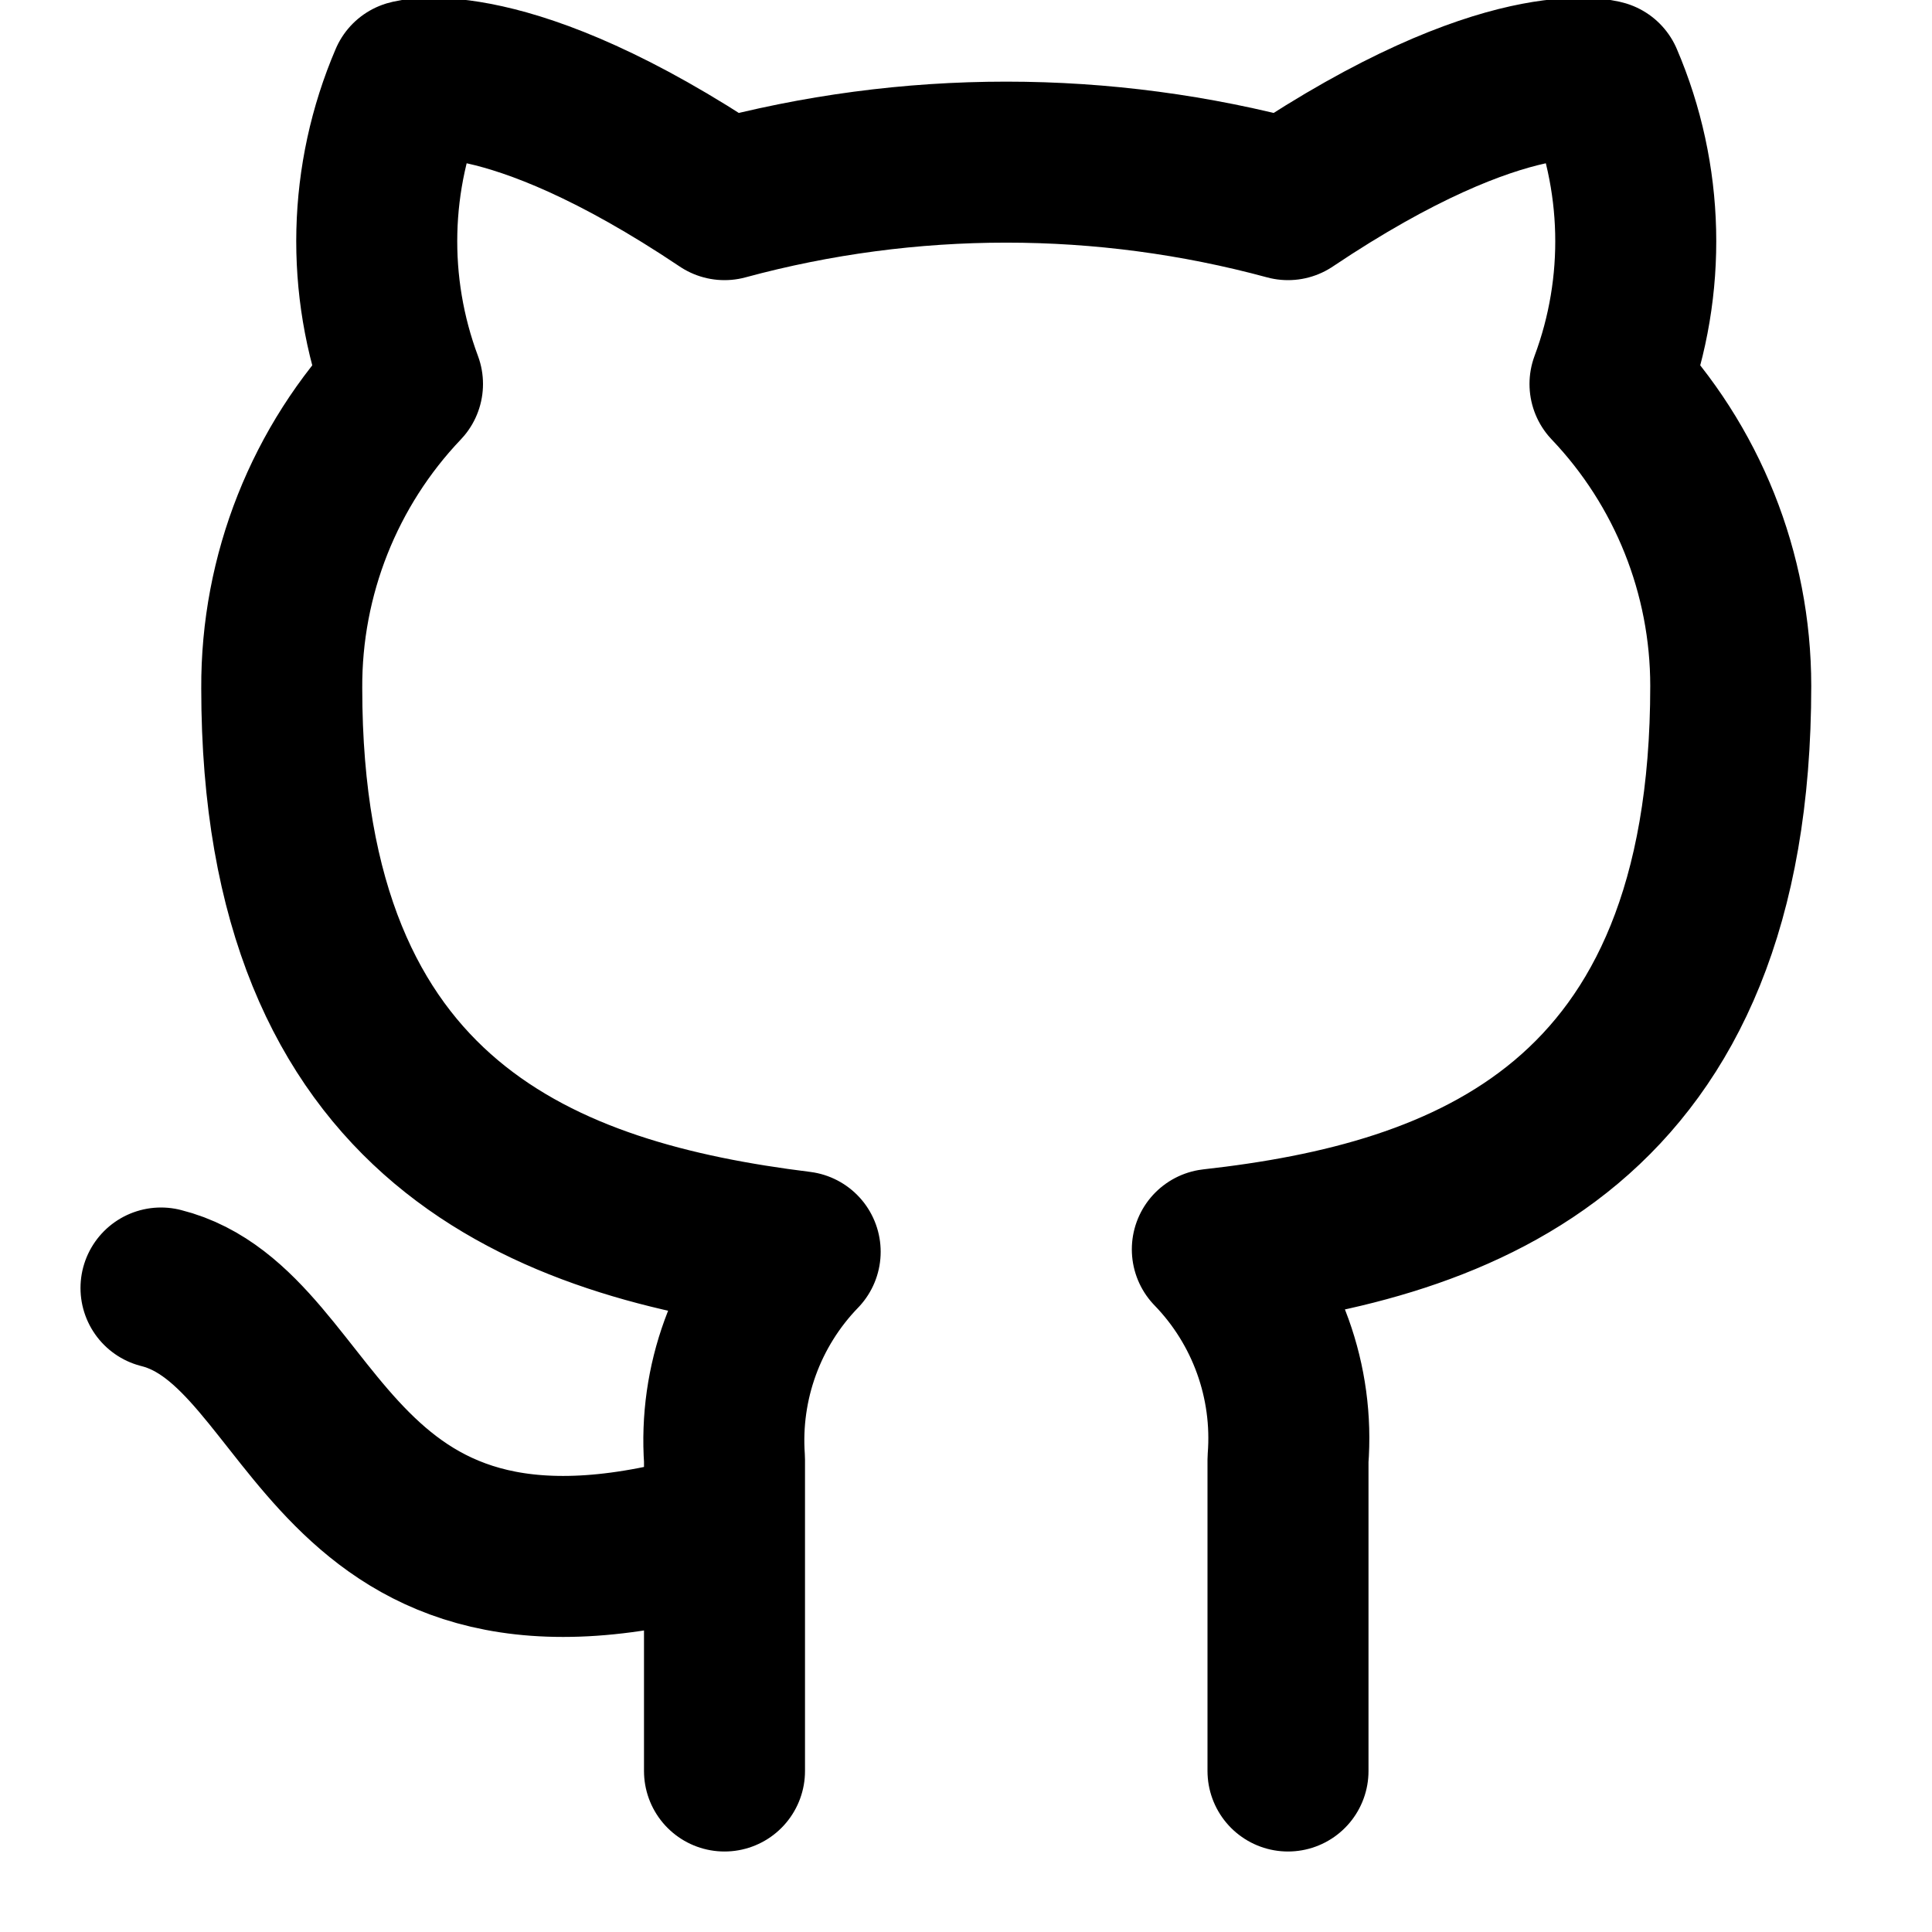
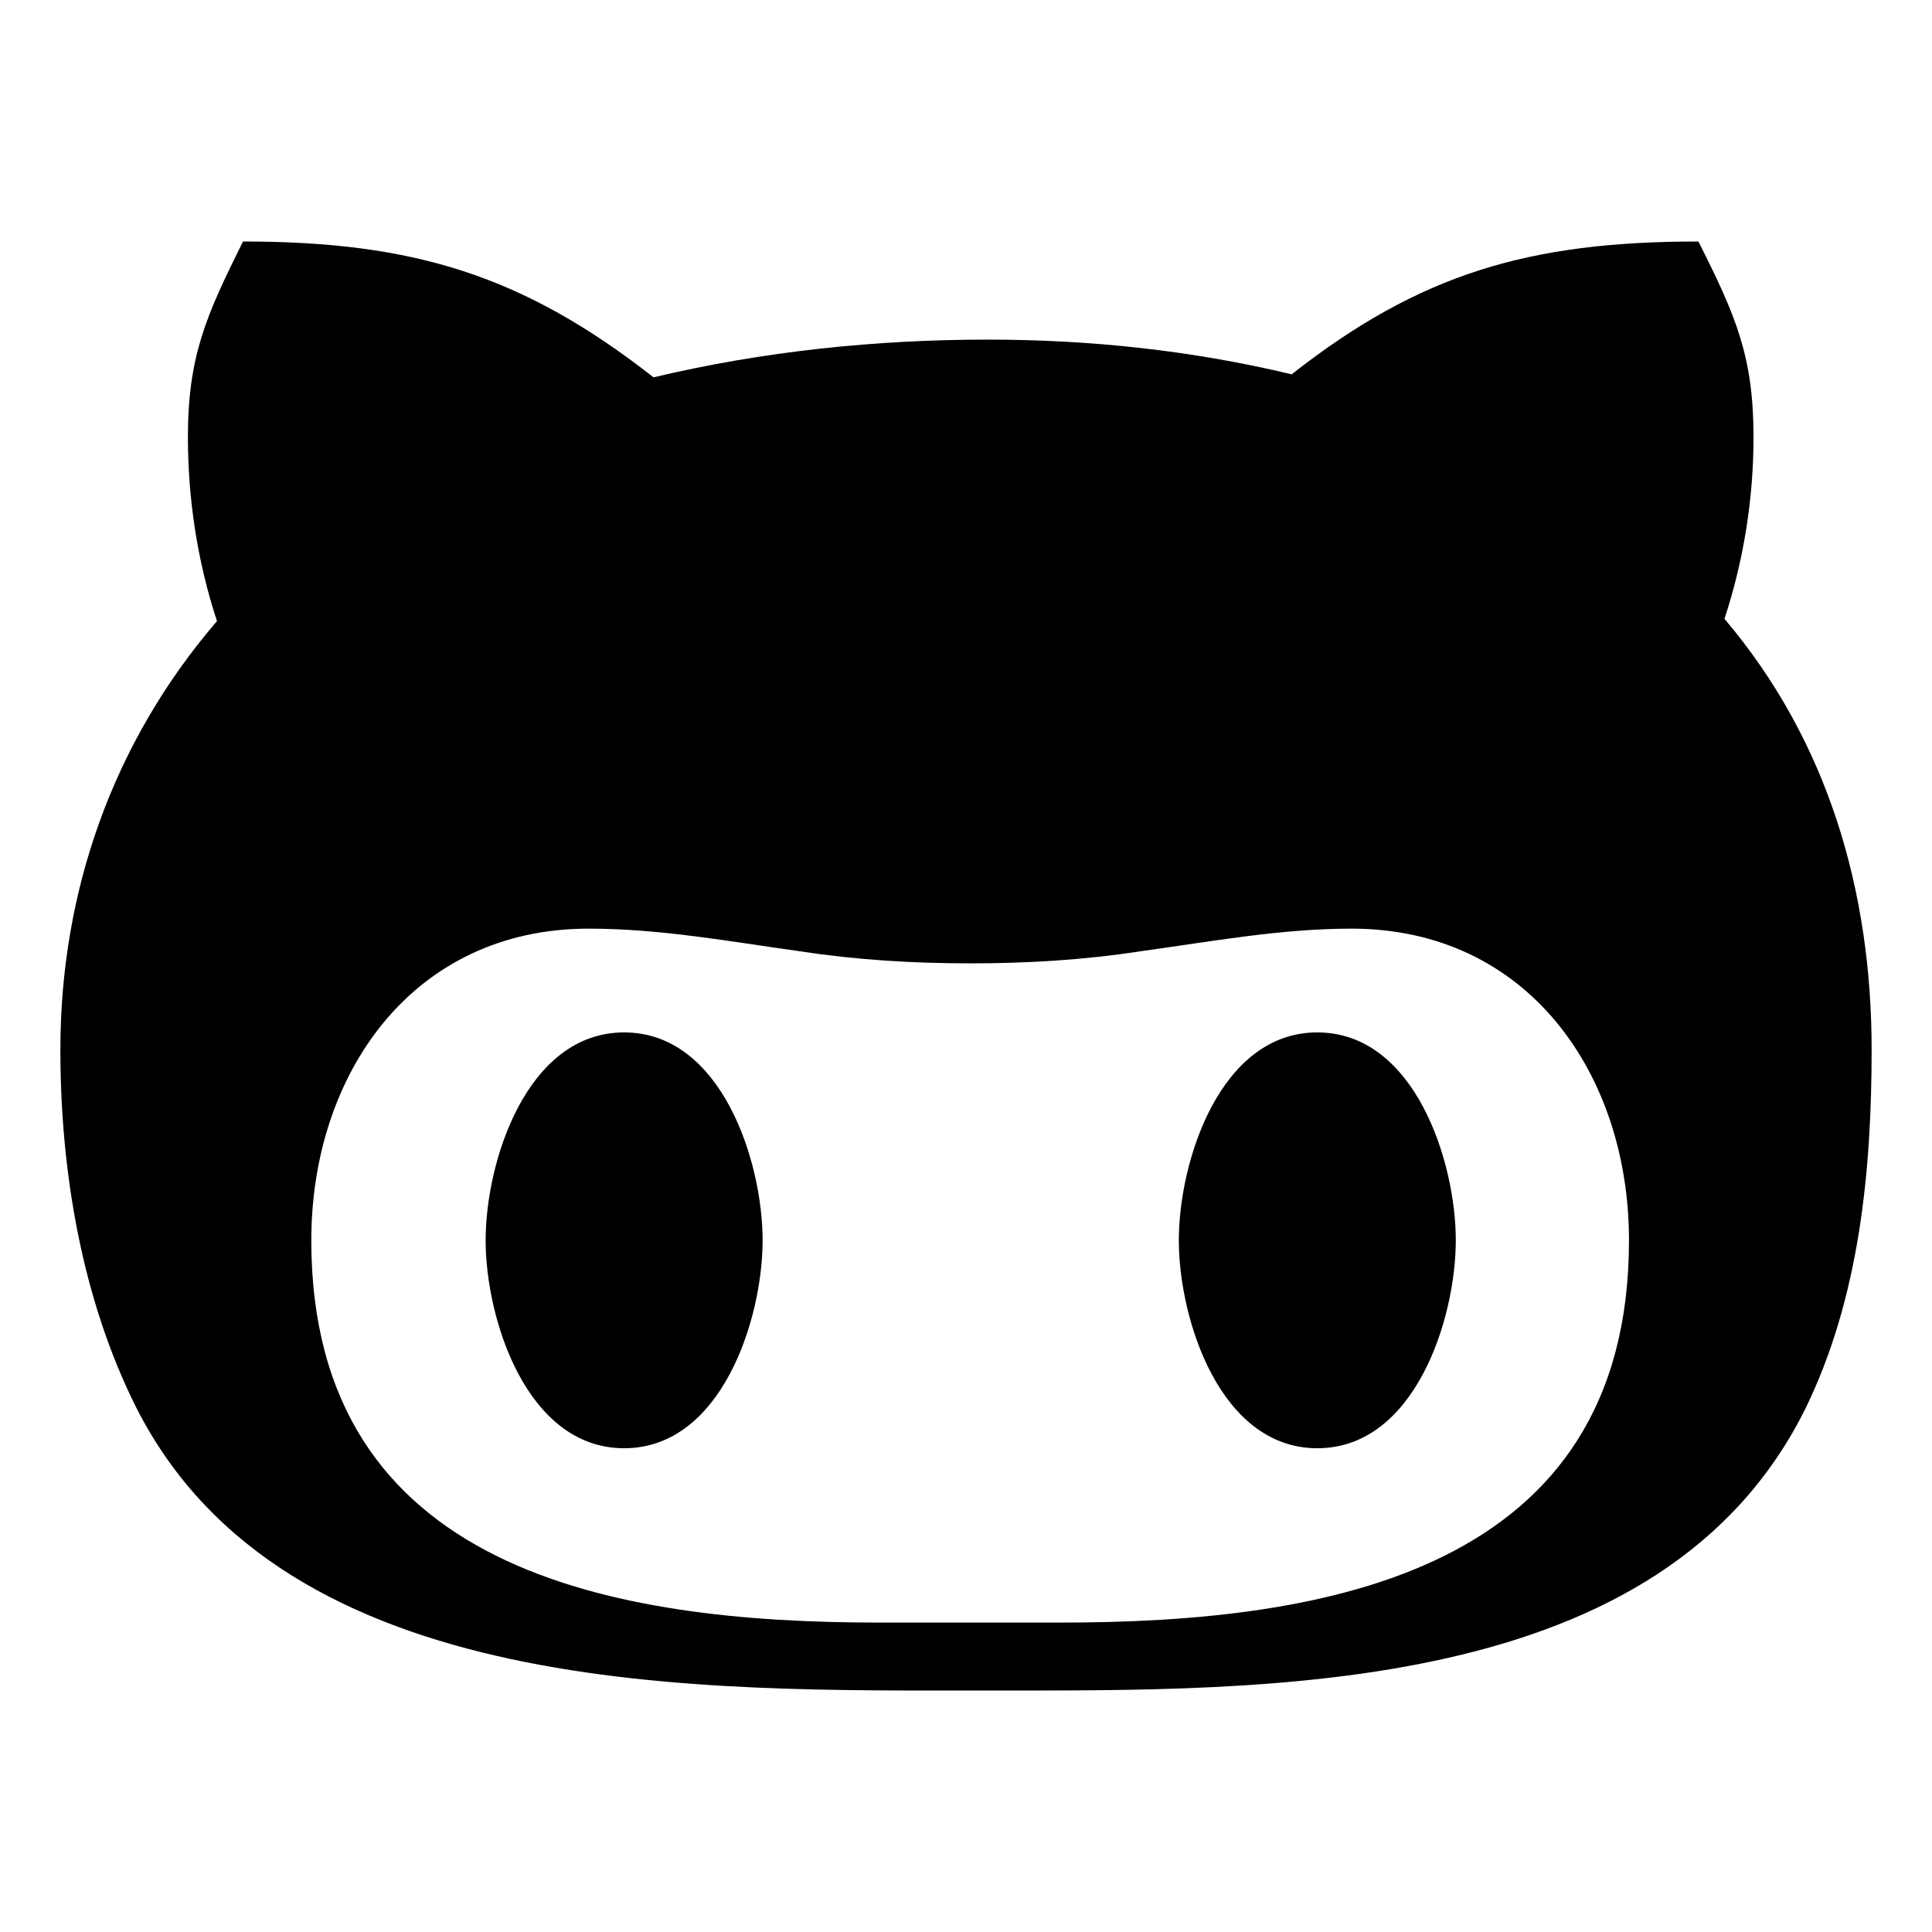
- <svg xmlns="http://www.w3.org/2000/svg" stroke="currentColor" fill="none" stroke-width="2" viewBox="0 0 24 24" stroke-linecap="round" stroke-linejoin="round" height="200px" width="200px">
-   <path d="M9 19c-5 1.5-5-2.5-7-3m14 6v-3.87a3.37 3.37 0 0 0-.94-2.61c3.14-.35 6.44-1.54 6.44-7A5.44 5.44 0 0 0 20 4.77 5.07 5.07 0 0 0 19.91 1S18.73.65 16 2.48a13.38 13.38 0 0 0-7 0C6.27.65 5.09 1 5.09 1A5.07 5.07 0 0 0 5 4.77a5.44 5.44 0 0 0-1.5 3.78c0 5.42 3.3 6.61 6.44 7A3.37 3.37 0 0 0 9 18.13V22" />
+ <svg xmlns="http://www.w3.org/2000/svg" stroke="currentColor" fill="currentColor" stroke-width="0" viewBox="0 0 480 512" height="200px" width="200px">
+   <path d="M186.1 328.7c0 20.9-10.9 55.1-36.7 55.1s-36.7-34.2-36.7-55.1 10.9-55.1 36.7-55.1 36.7 34.2 36.7 55.1zM480 278.2c0 31.9-3.2 65.7-17.5 95-37.9 76.6-142.1 74.8-216.7 74.8-75.8 0-186.2 2.7-225.6-74.8-14.6-29-20.2-63.1-20.2-95 0-41.9 13.9-81.5 41.5-113.6-5.2-15.8-7.7-32.4-7.7-48.8 0-21.5 4.9-32.3 14.6-51.8 45.3 0 74.3 9 108.8 36 29-6.9 58.8-10 88.7-10 27 0 54.2 2.9 80.4 9.2 34-26.7 63-35.2 107.8-35.2 9.8 19.5 14.6 30.3 14.6 51.8 0 16.4-2.6 32.7-7.7 48.2 27.5 32.4 39 72.3 39 114.2zm-64.3 50.5c0-43.9-26.7-82.6-73.5-82.6-18.9 0-37 3.4-56 6-14.9 2.3-29.8 3.2-45.1 3.2-15.2 0-30.1-.9-45.1-3.2-18.7-2.6-37-6-56-6-46.8 0-73.5 38.7-73.5 82.6 0 87.8 80.4 101.3 150.4 101.3h48.2c70.3 0 150.6-13.4 150.6-101.3zm-82.6-55.1c-25.8 0-36.7 34.2-36.7 55.1s10.9 55.1 36.7 55.1 36.7-34.2 36.7-55.1-10.9-55.1-36.7-55.1z" />
</svg>
